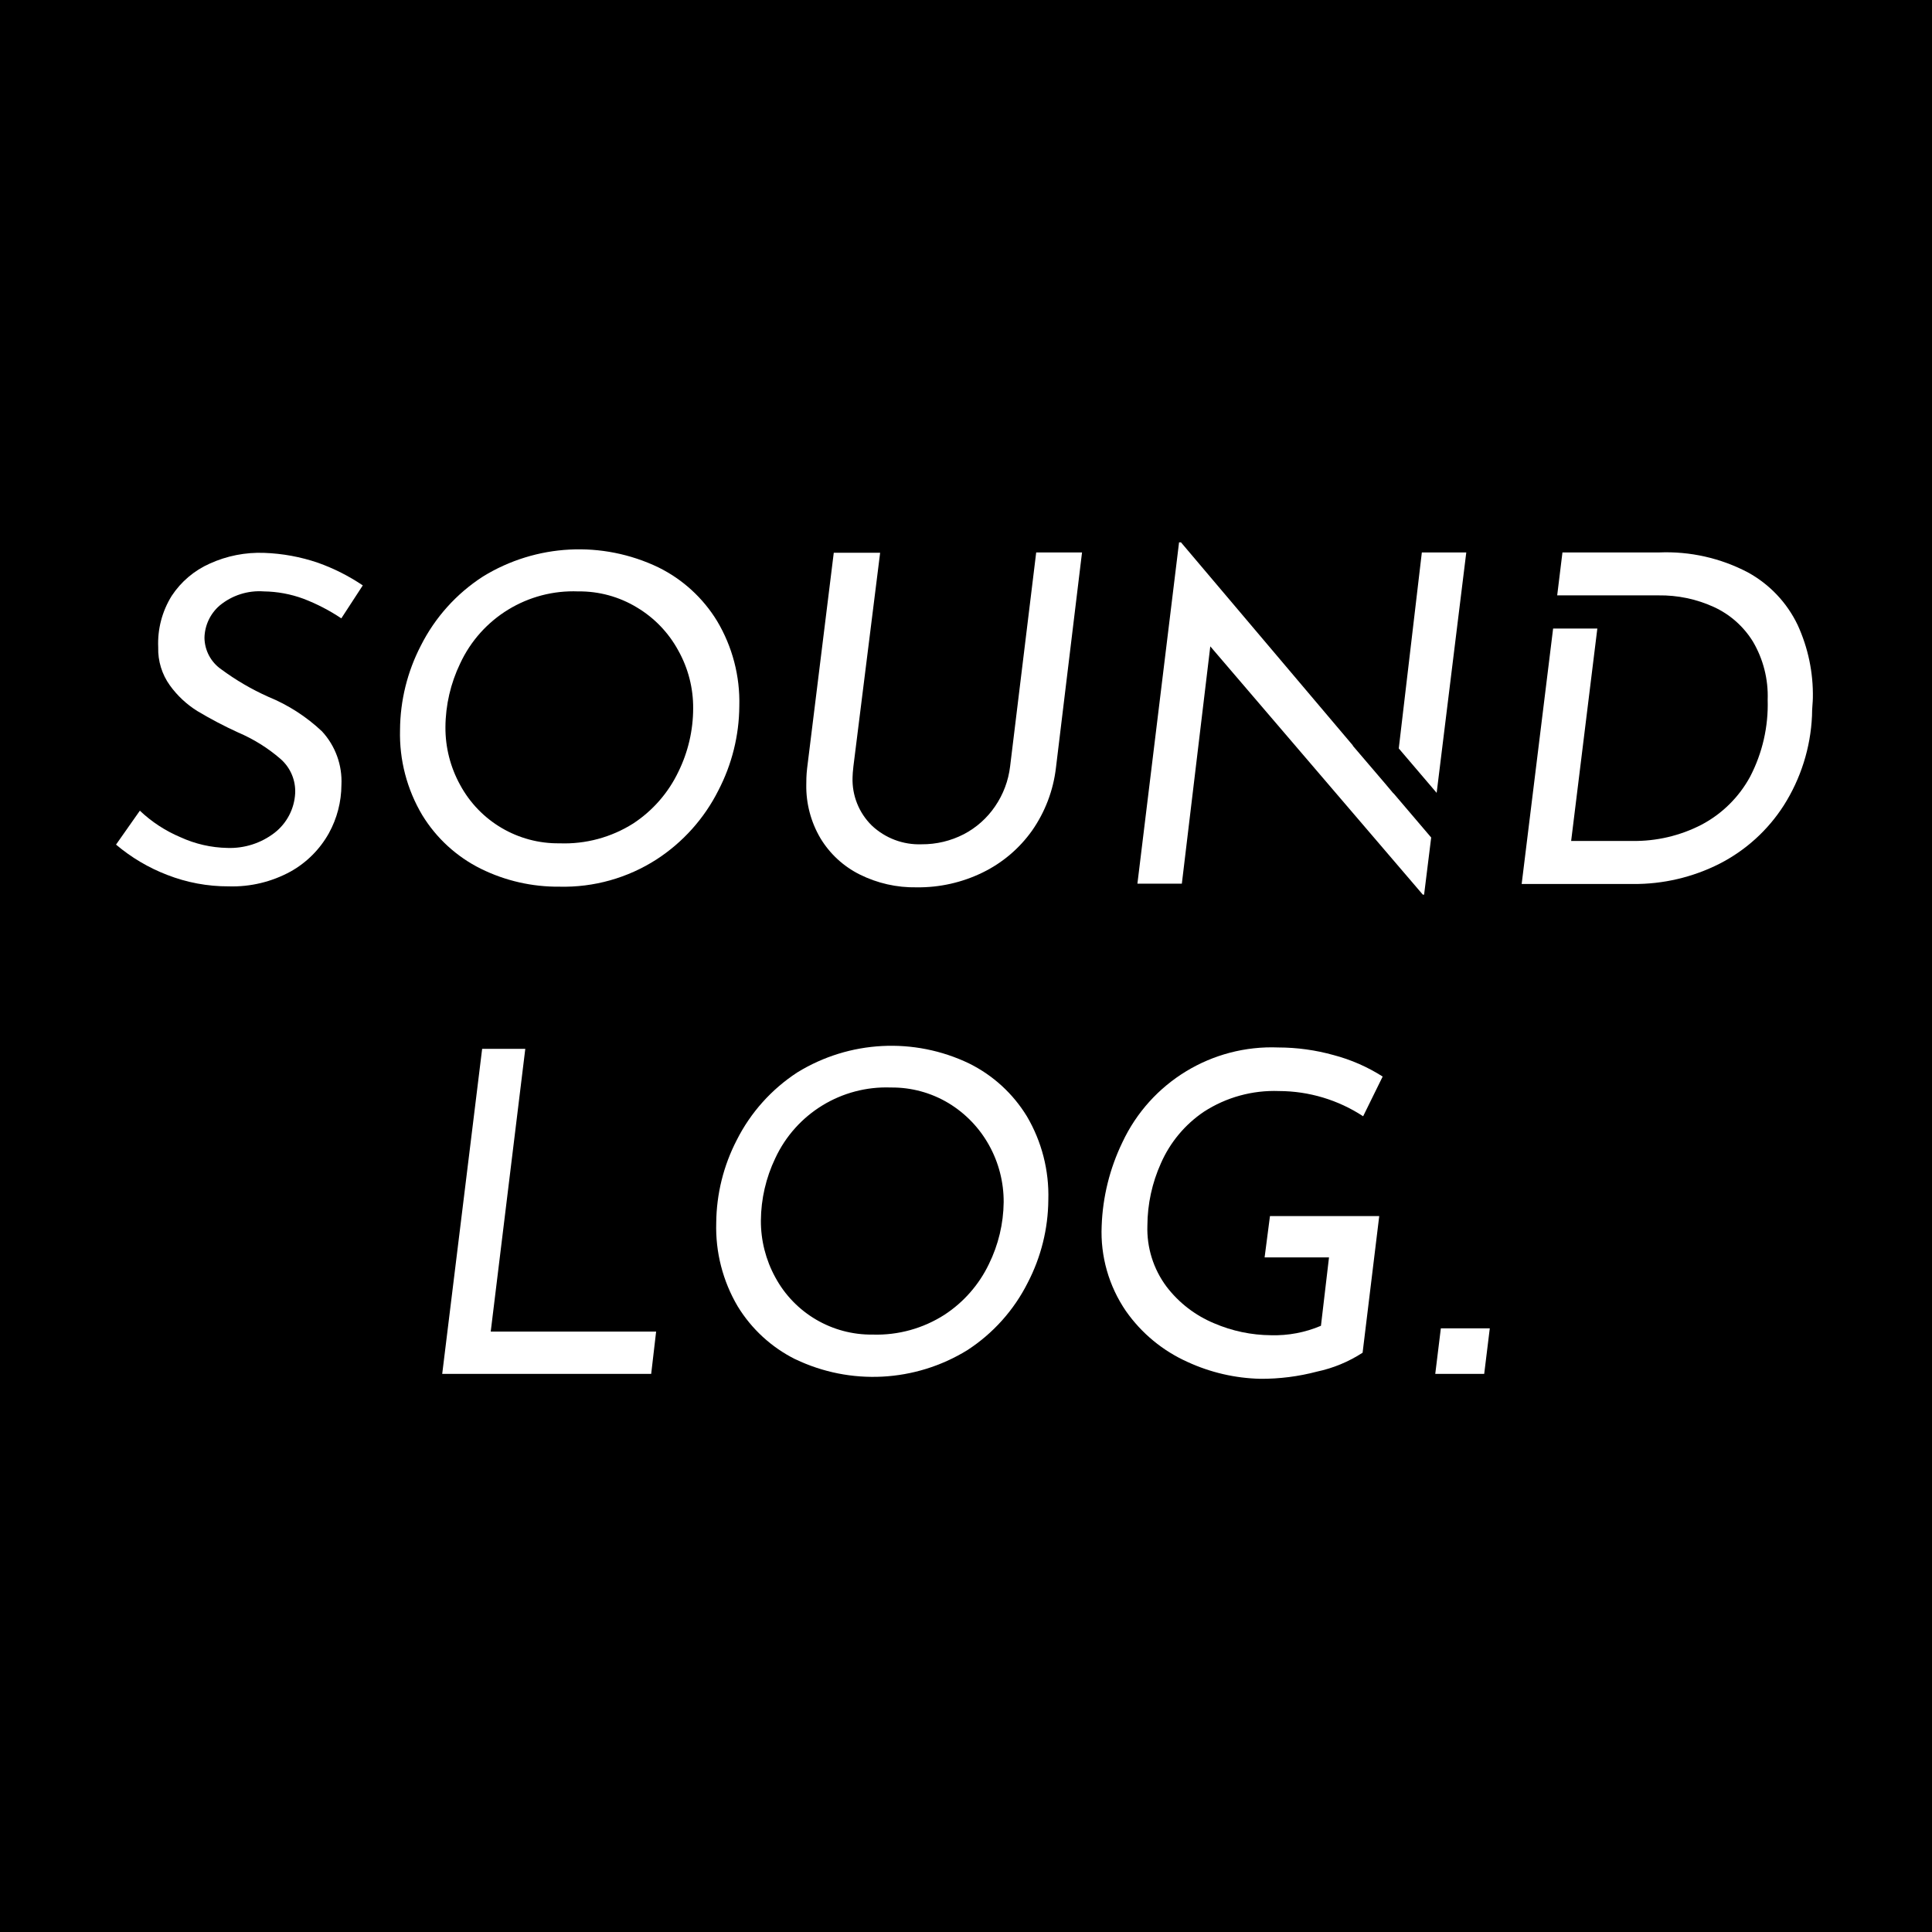
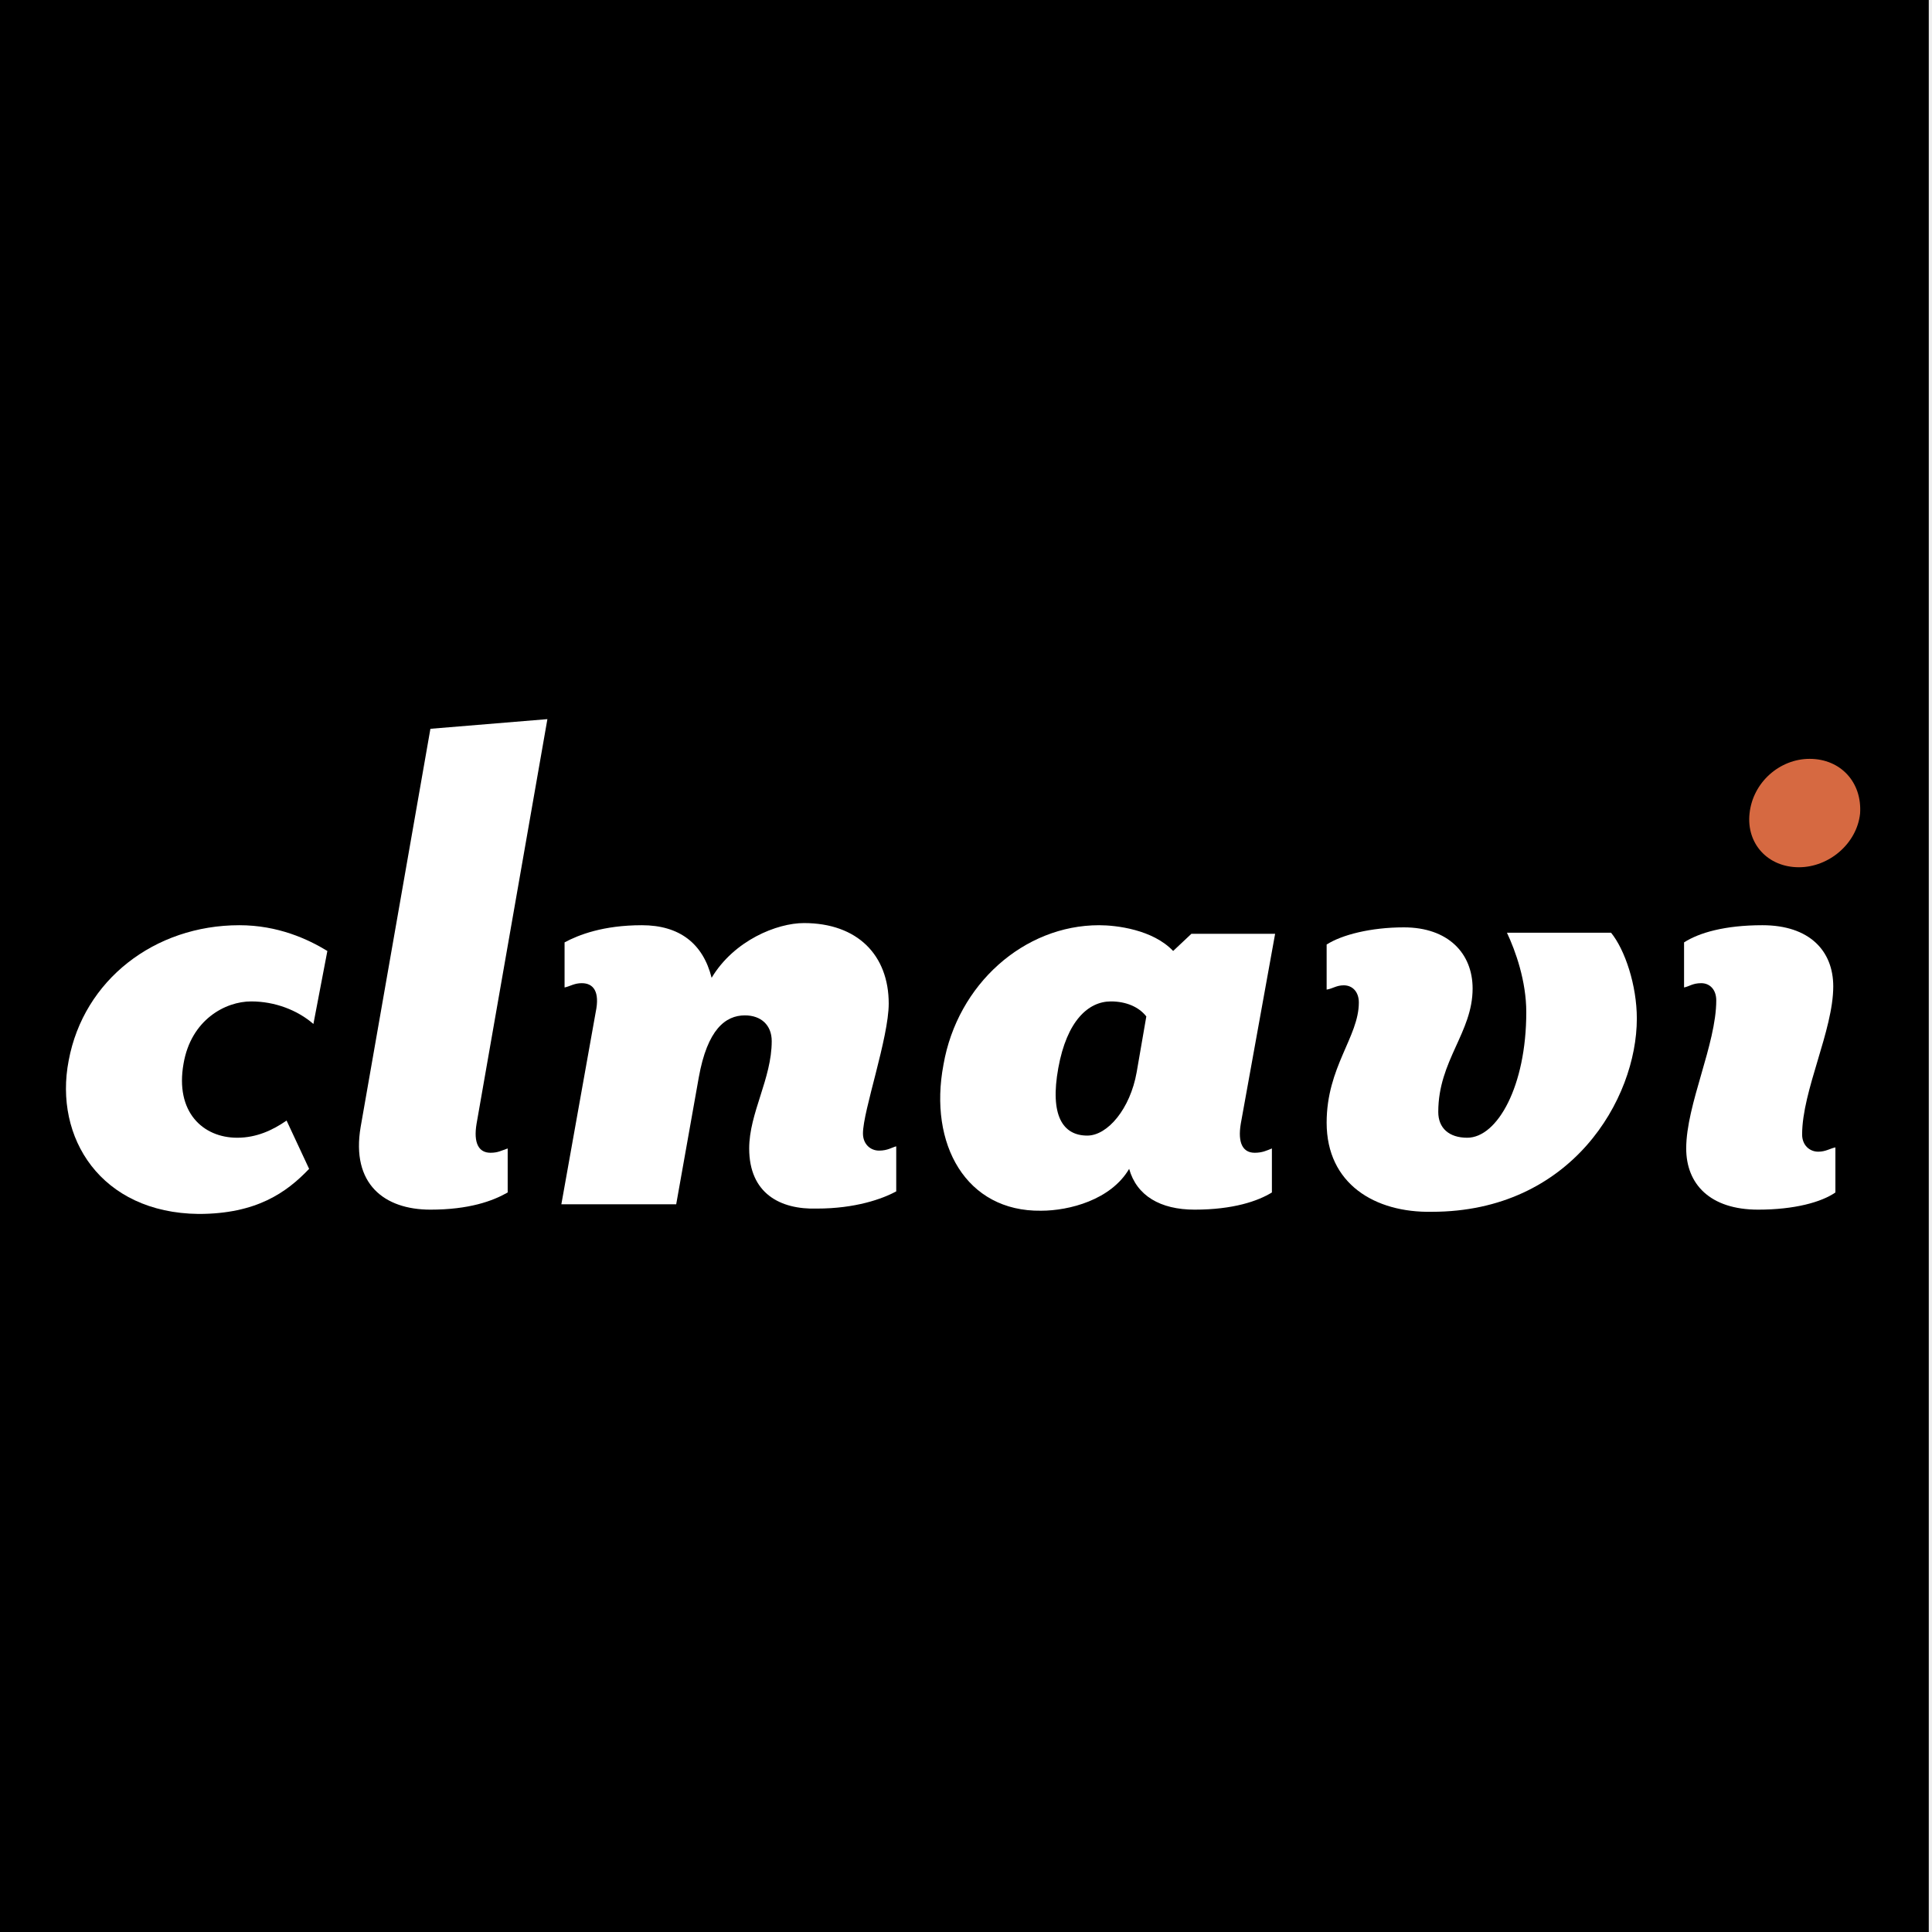
- <svg xmlns="http://www.w3.org/2000/svg" id="レイヤー_1" data-name="レイヤー 1" viewBox="0 0 180 180">
-   <defs>
-     <style>.cls-1{fill:#fff;}</style>
-   </defs>
-   <rect width="180" height="180" />
-   <polygon class="cls-1" points="138.28 128 133.72 128 134.24 123.76 138.8 123.76 138.28 128" />
-   <path class="cls-1" d="M48.94,97.72l-3.22,26.34H61.13L60.67,128H41.2l3.72-30.28Z" transform="translate(0)" />
-   <path class="cls-1" d="M74.1,126.64a13.19,13.19,0,0,1-5.37-4.93,14.46,14.46,0,0,1-2-7.79,17.08,17.08,0,0,1,1.91-7.7,16.25,16.25,0,0,1,5.65-6.31,16.73,16.73,0,0,1,16-.83A13.13,13.13,0,0,1,95.67,104a14.49,14.49,0,0,1,2,7.79,17,17,0,0,1-1.91,7.7,16.12,16.12,0,0,1-5.65,6.31,16.75,16.75,0,0,1-16,.84ZM88,122.49a11.67,11.67,0,0,0,4.13-4.71A13.4,13.4,0,0,0,93.51,112a10.81,10.81,0,0,0-1.36-5.3,10.58,10.58,0,0,0-3.77-3.92A10.22,10.22,0,0,0,83,101.32a11.41,11.41,0,0,0-10.77,6.59,13.68,13.68,0,0,0-1.34,5.81A10.89,10.89,0,0,0,72.23,119a10.16,10.16,0,0,0,9.09,5.34A11.7,11.7,0,0,0,88,122.49Z" transform="translate(0)" />
-   <path class="cls-1" d="M122.7,127.79a20.22,20.22,0,0,1-5.28.67,17.14,17.14,0,0,1-6.78-1.57,14,14,0,0,1-5.74-4.74,13,13,0,0,1-2.26-7.93,19.48,19.48,0,0,1,1.93-7.79,15.36,15.36,0,0,1,14.53-8.84,19.27,19.27,0,0,1,5.15.71,16.13,16.13,0,0,1,4.57,2L127,104a14.35,14.35,0,0,0-7.84-2.35,12.05,12.05,0,0,0-7,1.93,11.23,11.23,0,0,0-4,4.8,14.27,14.27,0,0,0-1.26,5.8,9,9,0,0,0,1.78,5.69,10.79,10.79,0,0,0,4.44,3.42,13.66,13.66,0,0,0,5.3,1.11,11.08,11.08,0,0,0,4.65-.88l.75-6.37h-6l.5-3.85h10.18l-1.55,12.73A12.62,12.62,0,0,1,122.7,127.79Z" transform="translate(0)" />
-   <path class="cls-1" d="M28.26,55.78a11.06,11.06,0,0,0-3.67-.68,5.8,5.8,0,0,0-4.13,1.32,4.08,4.08,0,0,0-1.41,3,3.63,3.63,0,0,0,1.55,2.93A23.54,23.54,0,0,0,25,64.92a16.23,16.23,0,0,1,5,3.22,6.86,6.86,0,0,1,1.81,5,9.4,9.4,0,0,1-1.17,4.49,9.26,9.26,0,0,1-3.55,3.56,11.29,11.29,0,0,1-5.78,1.39,15.57,15.57,0,0,1-5.74-1.07,16.57,16.57,0,0,1-4.76-2.82l2.22-3.16A12.62,12.62,0,0,0,16.81,78a11,11,0,0,0,4.37,1,6.81,6.81,0,0,0,4.4-1.41,5,5,0,0,0,1.92-3.67,4,4,0,0,0-1.35-3.2,15,15,0,0,0-3.95-2.47,39,39,0,0,1-3.81-2,9.08,9.08,0,0,1-2.56-2.39,5.79,5.79,0,0,1-1.09-3.56A8.36,8.36,0,0,1,16,55.51a8.25,8.25,0,0,1,3.54-3,11.22,11.22,0,0,1,5.08-1,17.39,17.39,0,0,1,5,.92,18.64,18.64,0,0,1,4.18,2.11l-2,3.07A17.82,17.82,0,0,0,28.26,55.78Z" transform="translate(0)" />
-   <path class="cls-1" d="M44.8,80.94a13.35,13.35,0,0,1-5.46-5A14.75,14.75,0,0,1,37.27,68a17.31,17.31,0,0,1,1.94-7.85A16.49,16.49,0,0,1,45,53.71a17.09,17.09,0,0,1,16.34-.85,13.27,13.27,0,0,1,5.47,5,14.69,14.69,0,0,1,2.07,7.93,17.29,17.29,0,0,1-1.95,7.85,16.49,16.49,0,0,1-5.76,6.43,16,16,0,0,1-9.06,2.54A16.19,16.19,0,0,1,44.8,80.94ZM59,76.72a11.89,11.89,0,0,0,4.2-4.81A13.41,13.41,0,0,0,64.58,66a10.86,10.86,0,0,0-1.39-5.4,10.51,10.51,0,0,0-3.84-4,10.3,10.3,0,0,0-5.48-1.5,11.62,11.62,0,0,0-11,6.72,13.87,13.87,0,0,0-1.37,5.92,11,11,0,0,0,1.37,5.39,10.37,10.37,0,0,0,9.26,5.44A12,12,0,0,0,59,76.72Z" transform="translate(0)" />
-   <path class="cls-1" d="M79.43,72.43a6,6,0,0,0,1.79,4.48,6.42,6.42,0,0,0,4.65,1.75,8.44,8.44,0,0,0,3.93-.94,8,8,0,0,0,2.92-2.61,8.32,8.32,0,0,0,1.39-3.71l2.43-19.93h4.27L98.38,71.53a12.82,12.82,0,0,1-2.22,5.85,12.2,12.2,0,0,1-4.59,3.9,13.61,13.61,0,0,1-6.17,1.39,11.41,11.41,0,0,1-5.31-1.2,8.93,8.93,0,0,1-3.65-3.37,9.51,9.51,0,0,1-1.32-5c0-.34,0-.86.08-1.54l2.48-20.06H82L79.51,71.4C79.46,71.86,79.43,72.2,79.43,72.43Z" transform="translate(0)" />
-   <polygon class="cls-1" points="133.85 73.87 136.61 51.47 132.47 51.47 130.32 69.73 133.85 73.87" />
-   <polygon class="cls-1" points="129.83 73.91 129.82 73.92 129.03 72.98 126.03 69.47 126.05 69.46 110.03 50.53 109.85 50.53 105.97 82.33 110.11 82.33 112.76 60.22 132.56 83.35 132.68 83.35 133.34 78.03 129.83 73.91" />
-   <path class="cls-1" d="M167.48,58.22a11,11,0,0,0-4.63-4.89,16.32,16.32,0,0,0-8.28-1.86h-9l-.49,4h9.45a12,12,0,0,1,5.12,1.07,8.4,8.4,0,0,1,3.67,3.24,10,10,0,0,1,1.37,5.42,14.56,14.56,0,0,1-1.64,7.17,11,11,0,0,1-4.51,4.46,13.62,13.62,0,0,1-6.48,1.52h-5.68l2.44-19.79H144.7l-2.93,23.8h10.37a17.54,17.54,0,0,0,8.05-1.88,15.47,15.47,0,0,0,6-5.44,17,17,0,0,0,2.63-8.34c0-.74.08-1.3.08-1.67A15.59,15.59,0,0,0,167.48,58.22Z" transform="translate(0)" />
+ <svg xmlns="http://www.w3.org/2000/svg" version="1.1" id="レイヤー_1" x="0px" y="0px" viewBox="0 0 180 180" style="enable-background:new 0 0 180 180;" xml:space="preserve">
+   <style type="text/css">
+ 	.st0{fill:#FFFFFF;}
+ 	.st1{fill:#D66941;}
+ </style>
+   <rect x="-0.3" y="0" width="180" height="180" />
+   <g>
+     <path class="st0" d="M6.4,98.8c1.4-7.5,8-12.6,15.9-12.6c3.6,0,6.4,1.3,8.2,2.4l-1.3,6.8c-1.5-1.3-3.6-2.1-5.8-2.1   c-2.4,0-5.6,1.7-6.3,5.8c-0.8,4.5,1.8,6.9,5,6.9c1.8,0,3.3-0.7,4.6-1.6l2.1,4.5c-2.1,2.2-4.9,4.2-10.3,4.2C9.4,113,5,106,6.4,98.8z   " />
+     <path class="st0" d="M33.6,105l6.5-37.1L51,67l-6.6,37.7c-0.3,1.8,0.2,2.7,1.3,2.7c0.7,0,1-0.2,1.6-0.4v4.1   c-1.4,0.8-3.6,1.6-7.2,1.6C35.8,112.7,32.7,110.3,33.6,105z" />
+     <path class="st0" d="M69.8,107c0-3.3,2.1-6.5,2.1-10c0-1.5-1-2.4-2.5-2.4c-1.8,0-3.5,1.3-4.3,5.8l-2.1,11.8H52.3l3.2-17.9   c0.4-1.9-0.2-2.7-1.3-2.7c-0.7,0-1.1,0.3-1.6,0.4v-4.2c1.3-0.7,3.6-1.6,7.2-1.6c3.5,0,5.7,1.7,6.5,4.9c2.1-3.5,6.1-5.1,8.6-5.1   c5,0,7.9,3,7.9,7.5c0,3.2-2.4,10-2.4,12.1c0,1,0.7,1.6,1.5,1.6c0.8,0,1.2-0.3,1.6-0.4v4.2c-1.3,0.7-3.8,1.6-7.4,1.6   C72.7,112.7,69.8,111.2,69.8,107z" />
+     <path class="st0" d="M87.9,99.2c1.3-7.5,7.5-13,14.5-13c1.6,0,5,0.4,6.9,2.4l1.7-1.6h7.8l-3.2,17.7c-0.3,1.8,0.2,2.7,1.3,2.7   c0.7,0,1.1-0.2,1.6-0.4v4.1c-1.3,0.8-3.6,1.6-7.2,1.6c-3.2,0-5.4-1.3-6.1-3.8c-1.7,2.9-5.6,3.9-8.2,3.9   C90,112.9,86.5,106.6,87.9,99.2z M105.9,99.9l0.9-5.2c-0.7-0.9-1.9-1.4-3.3-1.4c-2.1,0-4.1,1.8-4.9,6.2c-0.8,4.4,0.4,6.3,2.7,6.3   C103.2,105.8,105.3,103.3,105.9,99.9z" />
+     <path class="st0" d="M123.6,104.6c0-5.2,3-8,3-11.2c0-1-0.6-1.6-1.4-1.6c-0.7,0-1,0.3-1.6,0.4V88c1.4-0.9,4.1-1.6,7.2-1.6   c4.1,0,6.4,2.4,6.4,5.7c0,4.1-3.2,6.7-3.2,11.5c0,1.5,1,2.4,2.7,2.4c2.8,0,5.5-4.8,5.5-11.7c0-2.9-1-5.7-1.8-7.4h9.7   c1.3,1.6,2.4,4.9,2.4,8c0,7.5-6.1,18-19.1,18C128.1,113,123.6,110.3,123.6,104.6z" />
+     <path class="st0" d="M157.1,107c0-4.1,2.8-9.7,2.8-13.8c0-1-0.6-1.6-1.4-1.6c-0.8,0-1.1,0.3-1.6,0.4v-4.2c1.4-0.9,3.8-1.6,7.3-1.6   c4.4,0,6.6,2.4,6.6,5.7c0,4.1-2.9,9.7-2.9,13.8c0,1,0.7,1.6,1.5,1.6c0.7,0,1.1-0.3,1.6-0.4v4.2c-1.3,0.9-3.8,1.6-7.2,1.6   C159.3,112.7,157.1,110.3,157.1,107z" />
+     <path class="st1" d="M163,75.8c0.3-2.9,2.8-5.1,5.6-5.1c2.9,0,4.9,2.2,4.7,5.1c-0.3,2.8-2.9,5-5.7,5   C164.7,80.8,162.7,78.6,163,75.8z" />
+   </g>
</svg>
